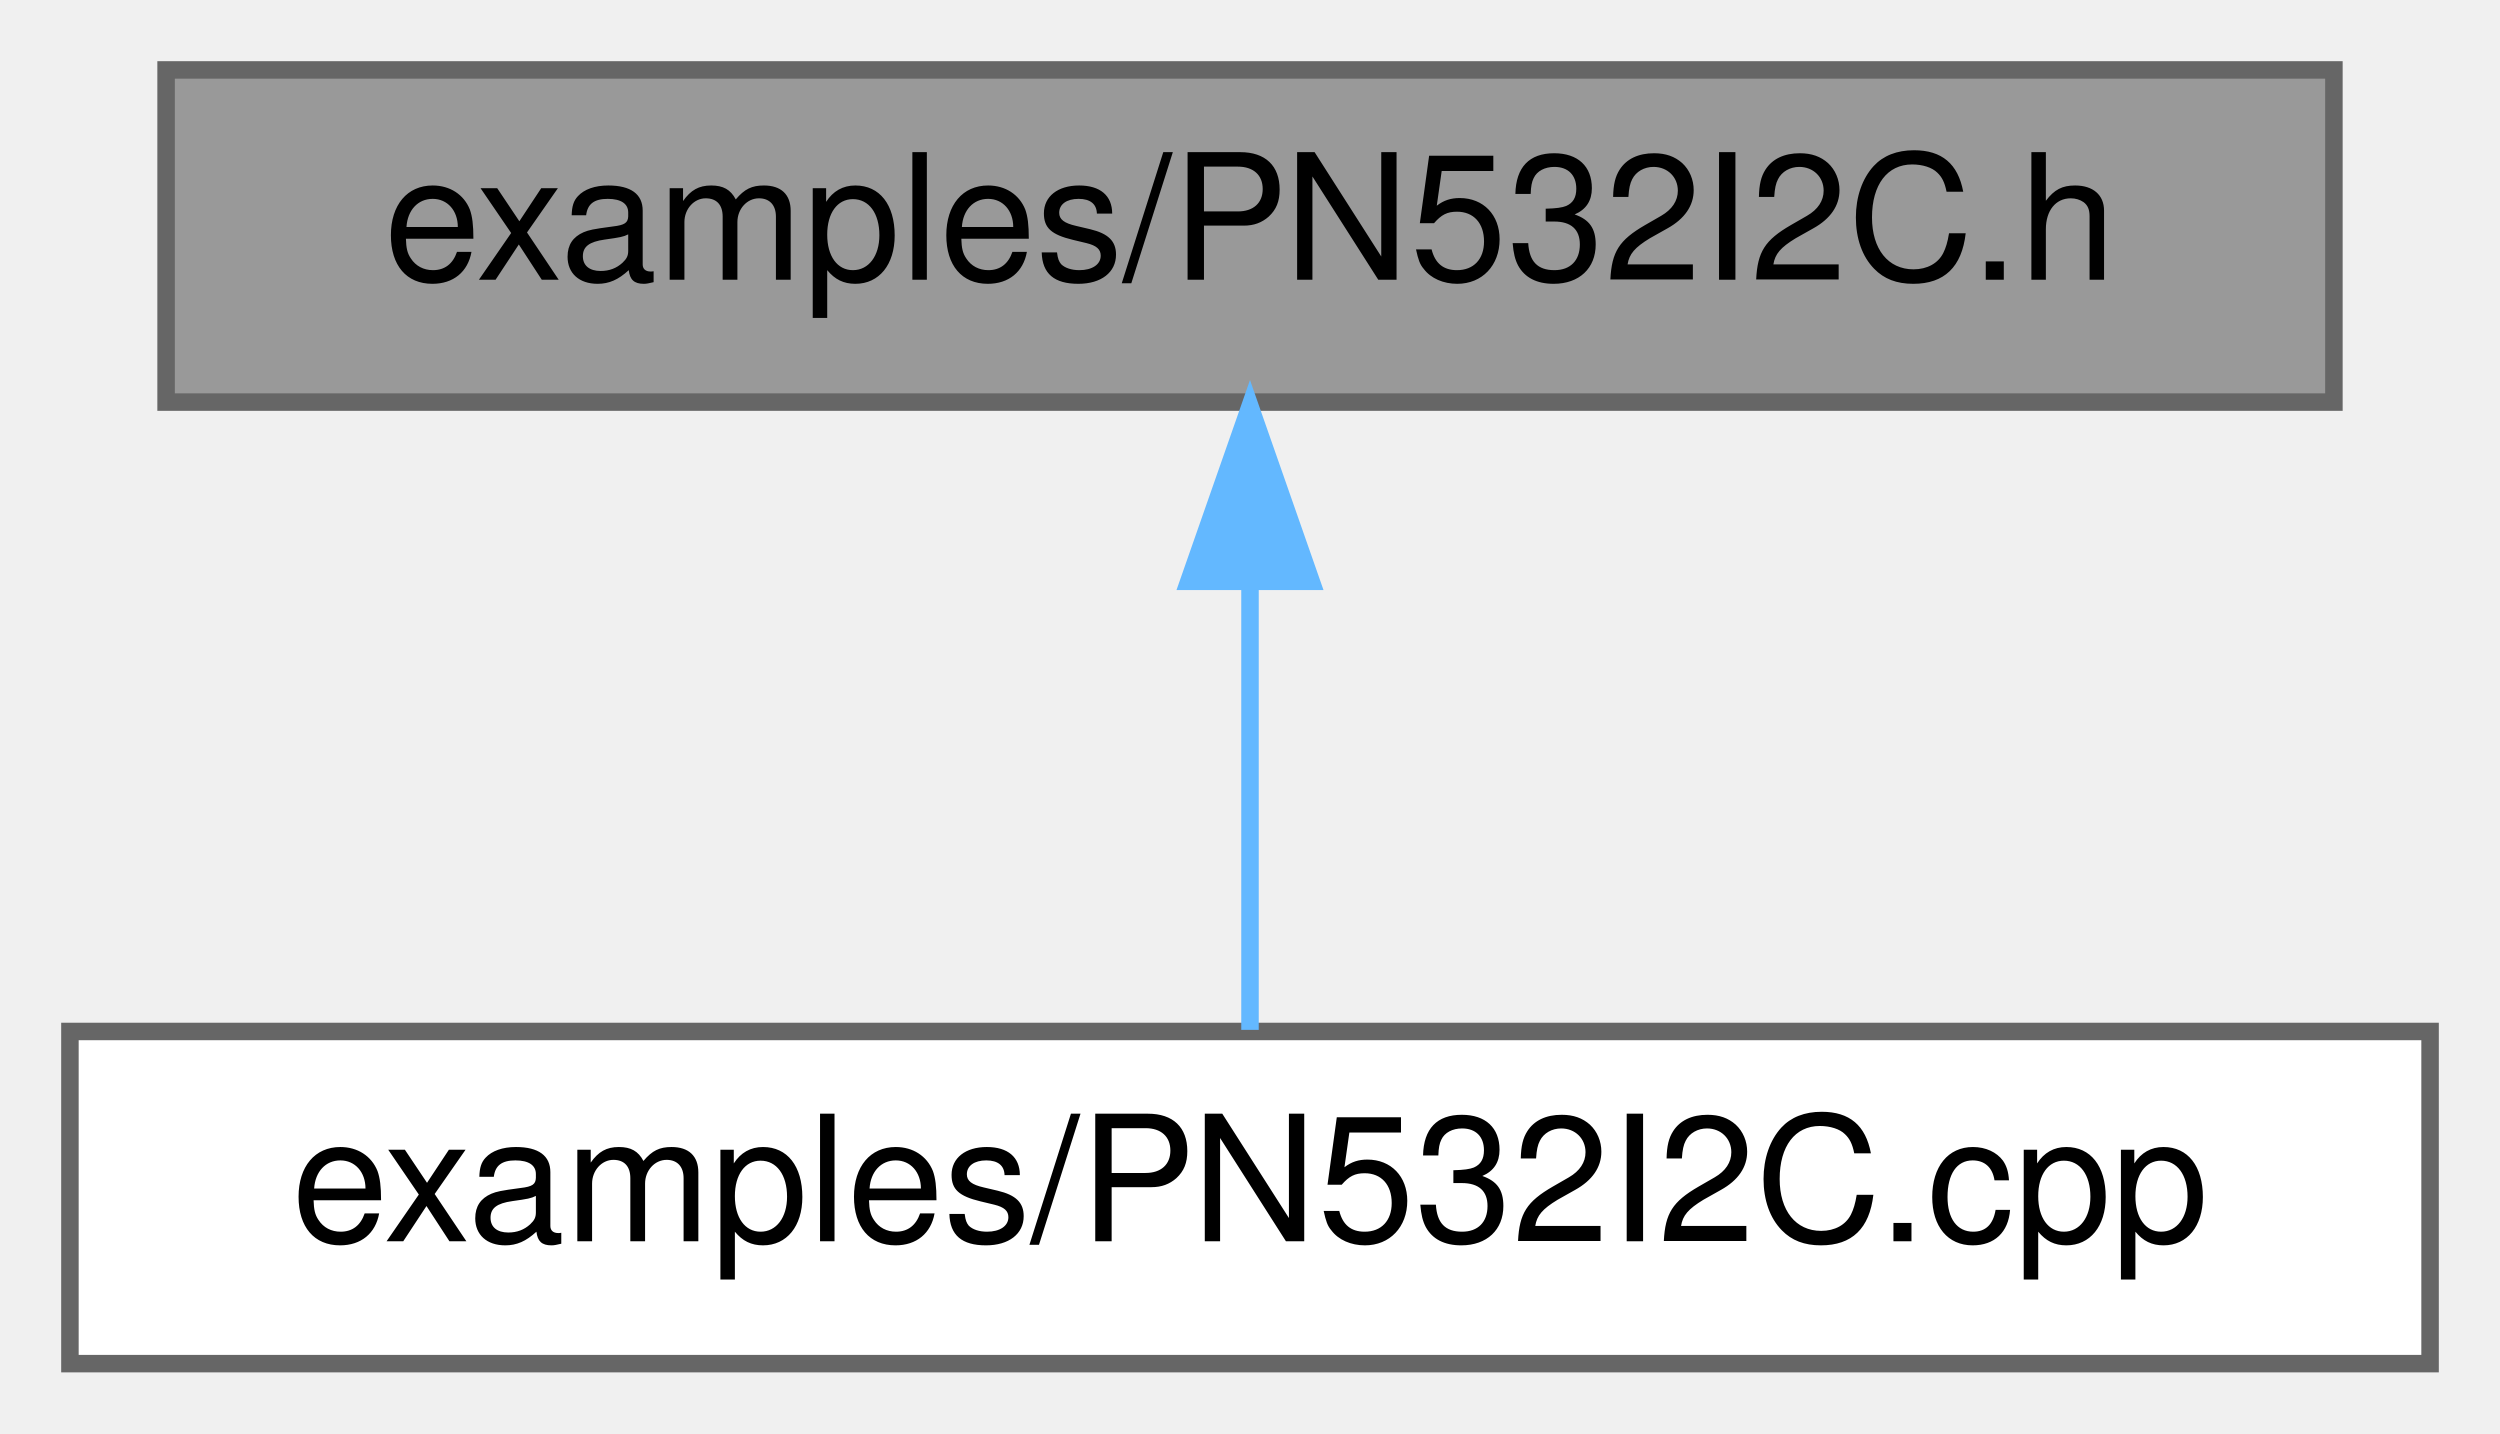
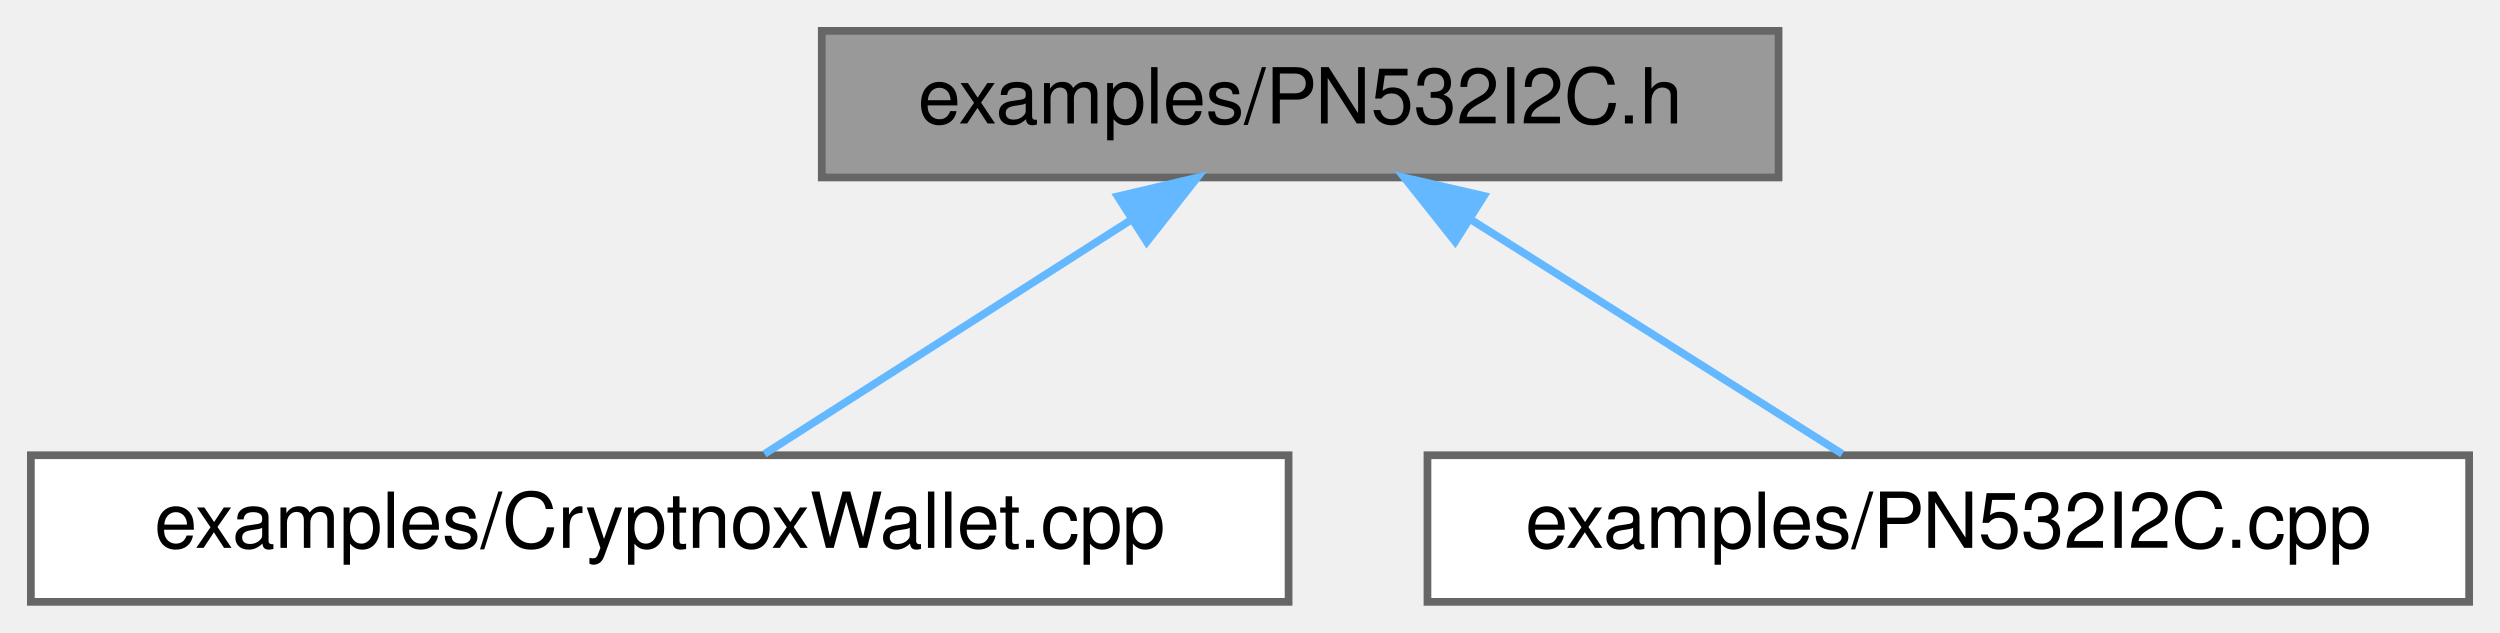
- <svg xmlns="http://www.w3.org/2000/svg" xmlns:xlink="http://www.w3.org/1999/xlink" width="143pt" height="82pt" viewBox="0.00 0.00 143.00 82.00">
+ <svg xmlns="http://www.w3.org/2000/svg" xmlns:xlink="http://www.w3.org/1999/xlink" width="324pt" height="82pt" viewBox="0.00 0.00 324.00 82.00">
  <g id="graph0" class="graph" transform="scale(1 1) rotate(0) translate(4 78)">
    <g id="Node000001" class="node">
      <g id="a_Node000001">
        <a xlink:title=" ">
-           <polygon fill="#999999" stroke="#666666" points="129.5,-74 5.5,-74 5.5,-55 129.5,-55 129.5,-74" />
-           <text text-anchor="middle" x="67.5" y="-62" font-family="Helvetica,sans-Serif" font-size="10.00">examples/PN532I2C.h</text>
+           <polygon fill="#999999" stroke="#666666" points="226.5,-74 102.5,-74 102.5,-55 226.5,-55 226.5,-74" />
+           <text text-anchor="middle" x="164.5" y="-62" font-family="Helvetica,sans-Serif" font-size="10.00">examples/PN532I2C.h</text>
        </a>
      </g>
    </g>
    <g id="Node000002" class="node">
      <g id="a_Node000002">
-         <a xlink:href="PN532I2C_8cpp.html" target="_top" xlink:title=" ">
-           <polygon fill="white" stroke="#666666" points="135,-19 0,-19 0,0 135,0 135,-19" />
-           <text text-anchor="middle" x="67.5" y="-7" font-family="Helvetica,sans-Serif" font-size="10.00">examples/PN532I2C.cpp</text>
+         <a xlink:href="CryptnoxWallet_8cpp.html" target="_top" xlink:title=" ">
+           <polygon fill="white" stroke="#666666" points="163,-19 0,-19 0,0 163,0 163,-19" />
+           <text text-anchor="middle" x="81.5" y="-7" font-family="Helvetica,sans-Serif" font-size="10.00">examples/CryptnoxWallet.cpp</text>
        </a>
      </g>
    </g>
    <g id="edge1_Node000001_Node000002" class="edge">
      <g id="a_edge1_Node000001_Node000002">
        <a xlink:title=" ">
-           <path fill="none" stroke="#63b8ff" d="M67.5,-44.66C67.5,-35.93 67.5,-25.99 67.5,-19.09" />
-           <polygon fill="#63b8ff" stroke="#63b8ff" points="64,-44.75 67.5,-54.75 71,-44.75 64,-44.75" />
+           <path fill="none" stroke="#63b8ff" d="M142.46,-49.42C127.39,-39.81 107.91,-27.37 95.08,-19.17" />
+           <polygon fill="#63b8ff" stroke="#63b8ff" points="140.85,-52.55 151.16,-54.98 144.62,-46.65 140.85,-52.55" />
+         </a>
+       </g>
+     </g>
+     <g id="Node000003" class="node">
+       <g id="a_Node000003">
+         <a xlink:href="PN532I2C_8cpp.html" target="_top" xlink:title=" ">
+           <polygon fill="white" stroke="#666666" points="316,-19 181,-19 181,0 316,0 316,-19" />
+           <text text-anchor="middle" x="248.5" y="-7" font-family="Helvetica,sans-Serif" font-size="10.00">examples/PN532I2C.cpp</text>
+         </a>
+       </g>
+     </g>
+     <g id="edge2_Node000001_Node000003" class="edge">
+       <g id="a_edge2_Node000001_Node000003">
+         <a xlink:title=" ">
+           <path fill="none" stroke="#63b8ff" d="M186.81,-49.42C202.05,-39.81 221.77,-27.37 234.76,-19.17" />
+           <polygon fill="#63b8ff" stroke="#63b8ff" points="184.59,-46.69 178,-54.98 188.32,-52.61 184.59,-46.69" />
        </a>
      </g>
    </g>
  </g>
</svg>
